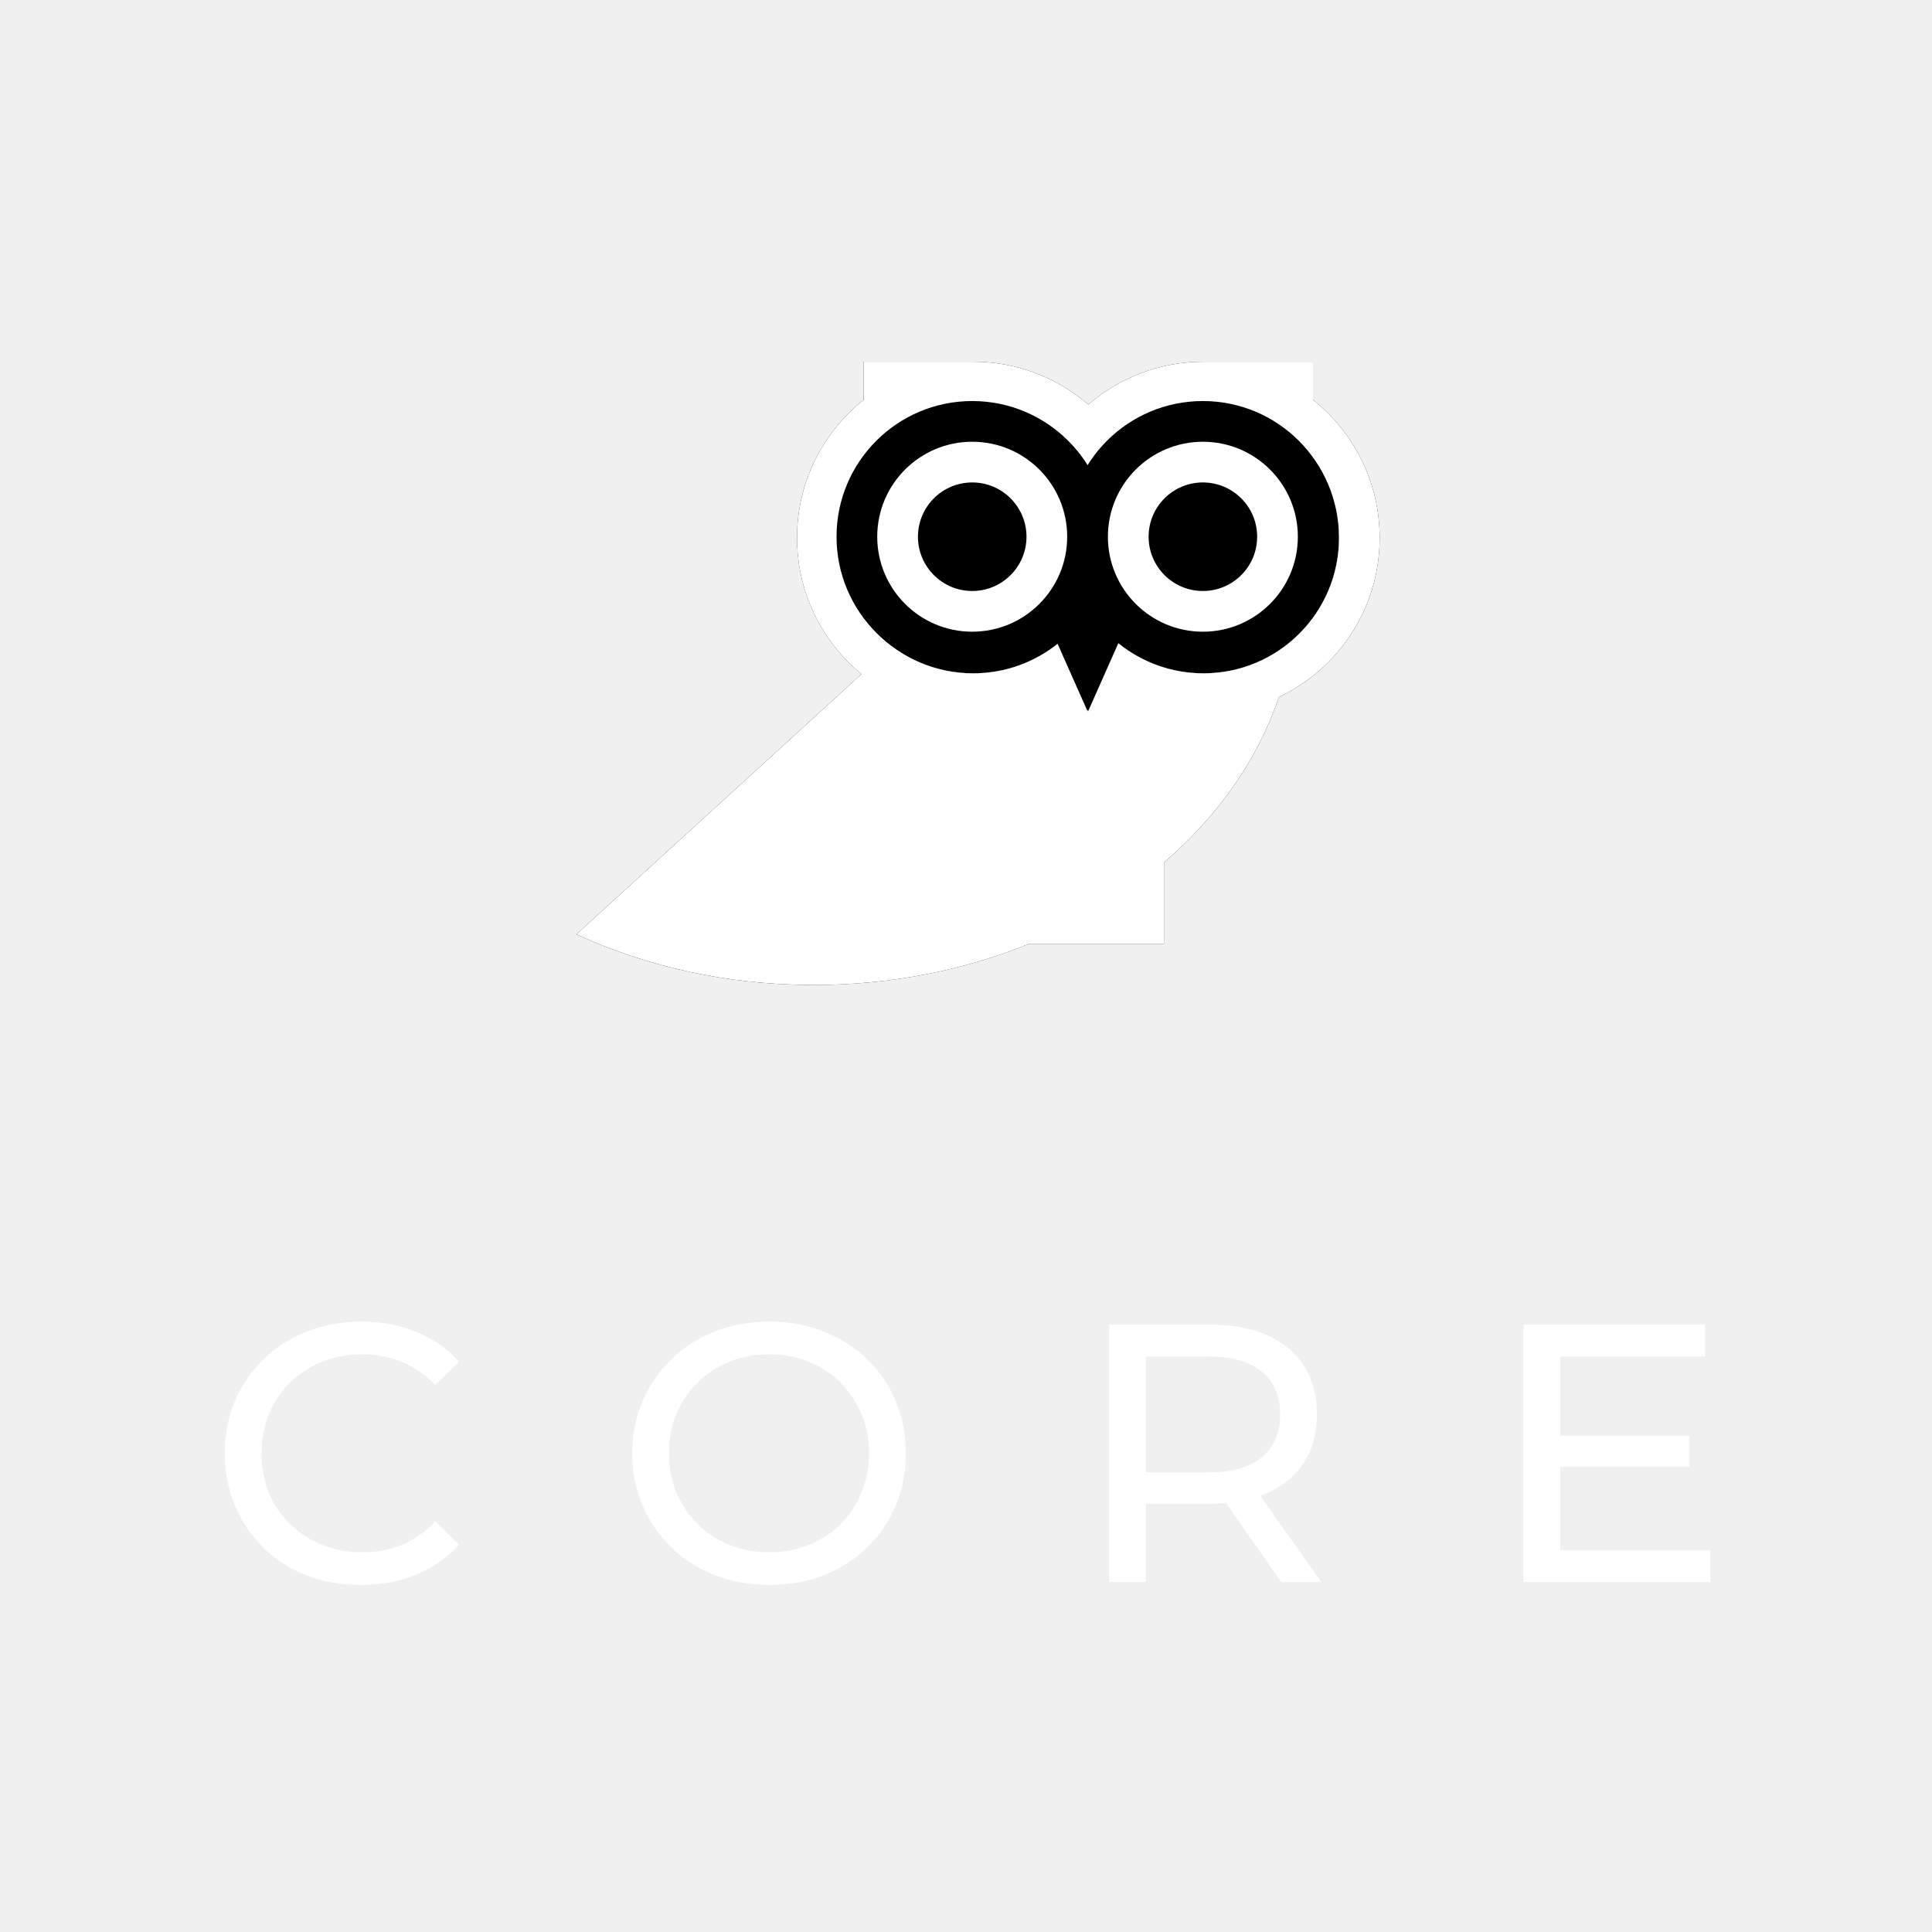
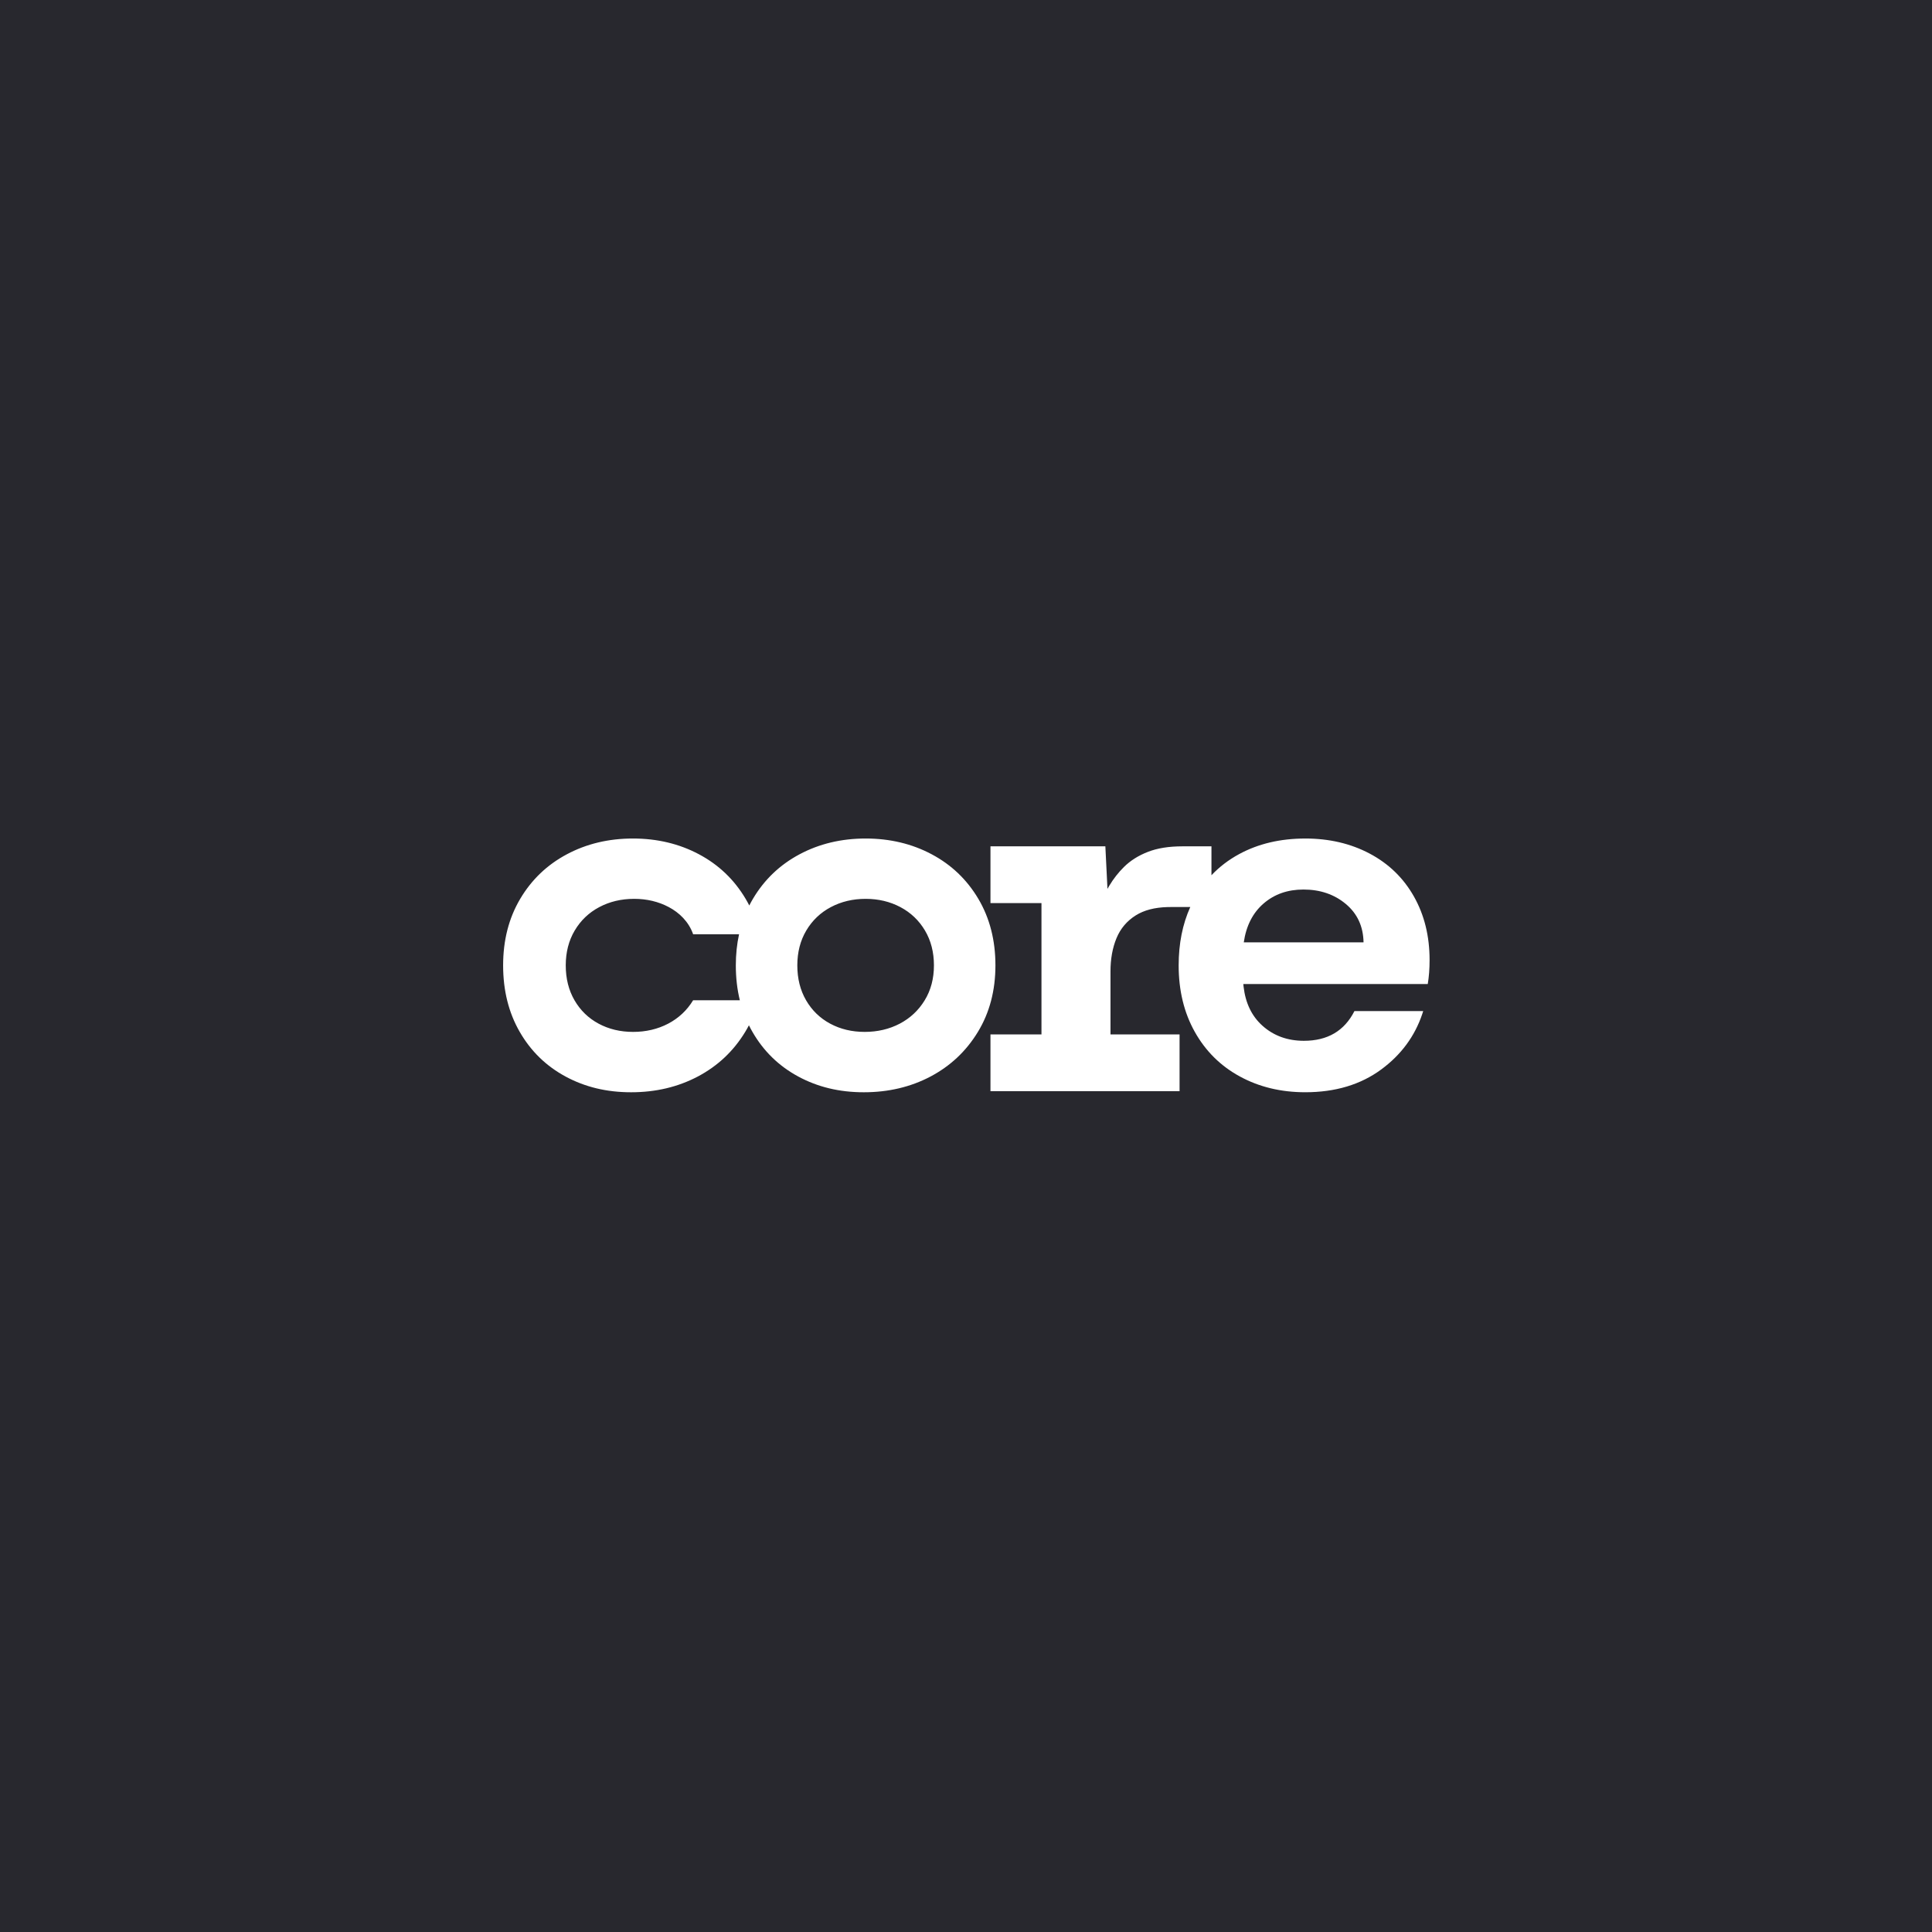
- <svg xmlns="http://www.w3.org/2000/svg" width="232" height="232" viewBox="0 0 232 232" fill="none">
-   <path d="M43.333 190.327C40.977 190.327 38.799 189.944 36.797 189.179C34.825 188.384 33.102 187.28 31.63 185.866C30.188 184.424 29.055 182.746 28.23 180.832C27.406 178.918 26.994 176.813 26.994 174.516C26.994 172.22 27.406 170.115 28.23 168.201C29.055 166.287 30.203 164.624 31.675 163.211C33.147 161.768 34.869 160.664 36.841 159.898C38.843 159.104 41.022 158.706 43.377 158.706C45.761 158.706 47.955 159.118 49.956 159.943C51.988 160.738 53.71 161.93 55.123 163.52L52.253 166.302C51.075 165.066 49.75 164.153 48.279 163.564C46.806 162.946 45.231 162.637 43.553 162.637C41.816 162.637 40.197 162.931 38.696 163.52C37.224 164.109 35.943 164.933 34.854 165.993C33.765 167.053 32.911 168.319 32.293 169.791C31.704 171.234 31.41 172.809 31.41 174.516C31.41 176.224 31.704 177.814 32.293 179.286C32.911 180.729 33.765 181.98 34.854 183.04C35.943 184.1 37.224 184.924 38.696 185.513C40.197 186.102 41.816 186.396 43.553 186.396C45.231 186.396 46.806 186.102 48.279 185.513C49.75 184.895 51.075 183.953 52.253 182.687L55.123 185.469C53.71 187.059 51.988 188.266 49.956 189.09C47.955 189.915 45.747 190.327 43.333 190.327Z" fill="white" />
-   <path d="M92.394 190.327C90.039 190.327 87.846 189.929 85.814 189.134C83.812 188.34 82.075 187.235 80.603 185.822C79.131 184.38 77.983 182.701 77.159 180.788C76.335 178.874 75.922 176.784 75.922 174.516C75.922 172.249 76.335 170.159 77.159 168.245C77.983 166.332 79.131 164.668 80.603 163.255C82.075 161.812 83.812 160.693 85.814 159.898C87.816 159.104 90.009 158.706 92.394 158.706C94.749 158.706 96.913 159.104 98.885 159.898C100.887 160.664 102.624 161.768 104.096 163.211C105.597 164.624 106.746 166.287 107.54 168.201C108.365 170.115 108.777 172.22 108.777 174.516C108.777 176.813 108.365 178.918 107.54 180.832C106.746 182.746 105.597 184.424 104.096 185.866C102.624 187.28 100.887 188.384 98.885 189.179C96.913 189.944 94.749 190.327 92.394 190.327ZM92.394 186.396C94.101 186.396 95.676 186.102 97.119 185.513C98.591 184.924 99.857 184.1 100.917 183.04C102.006 181.951 102.845 180.685 103.434 179.242C104.052 177.799 104.361 176.224 104.361 174.516C104.361 172.809 104.052 171.234 103.434 169.791C102.845 168.348 102.006 167.097 100.917 166.037C99.857 164.948 98.591 164.109 97.119 163.52C95.676 162.931 94.101 162.637 92.394 162.637C90.657 162.637 89.052 162.931 87.581 163.52C86.138 164.109 84.872 164.948 83.783 166.037C82.694 167.097 81.84 168.348 81.222 169.791C80.633 171.234 80.338 172.809 80.338 174.516C80.338 176.224 80.633 177.799 81.222 179.242C81.84 180.685 82.694 181.951 83.783 183.04C84.872 184.1 86.138 184.924 87.581 185.513C89.052 186.102 90.657 186.396 92.394 186.396Z" fill="white" />
-   <path d="M133.19 189.974V159.059H145.246C147.954 159.059 150.265 159.486 152.179 160.34C154.092 161.194 155.564 162.43 156.594 164.05C157.625 165.669 158.14 167.598 158.14 169.835C158.14 172.073 157.625 174.001 156.594 175.621C155.564 177.21 154.092 178.432 152.179 179.286C150.265 180.14 147.954 180.567 145.246 180.567H135.619L137.606 178.535V189.974H133.19ZM153.857 189.974L145.996 178.756H150.721L158.67 189.974H153.857ZM137.606 178.977L135.619 176.813H145.113C147.939 176.813 150.074 176.209 151.516 175.002C152.988 173.766 153.724 172.043 153.724 169.835C153.724 167.627 152.988 165.919 151.516 164.712C150.074 163.505 147.939 162.902 145.113 162.902H135.619L137.606 160.693V178.977Z" fill="white" />
-   <path d="M186.957 172.397H202.854V176.151H186.957V172.397ZM187.354 186.131H205.371V189.974H182.938V159.059H204.753V162.902H187.354V186.131Z" fill="white" />
-   <path d="M118.832 45.603L130.486 52.149L135.336 47.427L151.58 45.603L161.118 56.219L162.713 71.525L151.58 81.36L130.486 90.023L104.671 79.667L98.128 66.413L102.978 50.976L118.832 45.603Z" fill="black" />
-   <path fill-rule="evenodd" clip-rule="evenodd" d="M97.718 118.28C87.359 118.28 77.635 116.069 69.22 112.195L103.454 80.948C98.726 77.069 95.709 71.18 95.709 64.586C95.709 57.872 98.836 51.889 103.714 48.014V43.434H116.861C122.148 43.434 126.983 45.374 130.691 48.581C134.399 45.374 139.234 43.434 144.521 43.434H157.668V48.014C162.546 51.889 165.674 57.872 165.674 64.586C165.674 73.028 160.728 80.314 153.577 83.707C151.019 91.258 146.209 98.049 139.771 103.572V113.334H123.588C115.801 116.499 107.015 118.28 97.718 118.28ZM116.861 80.857C120.712 80.857 124.25 79.52 127.036 77.284L130.659 85.441L134.299 77.245C137.093 79.504 140.649 80.857 144.522 80.857C153.508 80.857 160.793 73.572 160.793 64.586C160.793 55.6 153.508 48.315 144.522 48.315C138.683 48.315 133.562 51.391 130.692 56.011C127.821 51.391 122.7 48.315 116.861 48.315C107.875 48.315 100.59 55.6 100.59 64.586C100.59 73.572 107.875 80.857 116.861 80.857ZM116.861 75.975C123.152 75.975 128.251 70.876 128.251 64.585C128.251 58.295 123.152 53.196 116.861 53.196C110.571 53.196 105.472 58.295 105.472 64.585C105.472 70.876 110.571 75.975 116.861 75.975ZM116.861 71.094C120.456 71.094 123.37 68.18 123.37 64.585C123.37 60.991 120.456 58.077 116.861 58.077C113.267 58.077 110.353 60.991 110.353 64.585C110.353 68.18 113.267 71.094 116.861 71.094ZM155.912 64.585C155.912 70.876 150.812 75.975 144.522 75.975C138.232 75.975 133.132 70.876 133.132 64.585C133.132 58.295 138.232 53.196 144.522 53.196C150.812 53.196 155.912 58.295 155.912 64.585ZM151.03 64.585C151.03 68.18 148.116 71.094 144.522 71.094C140.927 71.094 138.014 68.18 138.014 64.585C138.014 60.991 140.927 58.077 144.522 58.077C148.116 58.077 151.03 60.991 151.03 64.585Z" fill="white" />
-   <path fill-rule="evenodd" clip-rule="evenodd" d="M123.588 113.334H139.771V103.572C146.209 98.049 151.019 91.258 153.577 83.707C160.728 80.314 165.674 73.028 165.674 64.586C165.674 57.872 162.546 51.889 157.668 48.014V43.434H144.521C139.234 43.434 134.399 45.374 130.691 48.581C126.983 45.374 122.148 43.434 116.861 43.434H103.714V48.014C98.836 51.889 95.709 57.872 95.709 64.586C95.709 69.993 97.738 74.927 101.076 78.667C101.808 79.487 102.604 80.25 103.454 80.948L69.22 112.195C70.307 112.696 71.416 113.168 72.546 113.612C80.158 116.603 88.697 118.28 97.718 118.28C107.015 118.28 115.801 116.499 123.588 113.334ZM128.561 53.279C125.603 50.218 121.454 48.315 116.861 48.315C107.875 48.315 100.59 55.6 100.59 64.586C100.59 73.572 107.875 80.857 116.861 80.857C119.518 80.857 122.026 80.22 124.241 79.091C125.236 78.584 126.173 77.977 127.036 77.284L130.659 85.441L134.299 77.245C135.161 77.942 136.095 78.553 137.089 79.064C139.317 80.21 141.844 80.857 144.522 80.857C153.508 80.857 160.793 73.572 160.793 64.586C160.793 55.6 153.508 48.315 144.522 48.315C139.929 48.315 135.781 50.218 132.822 53.279C132.02 54.109 131.304 55.025 130.692 56.011C130.079 55.025 129.364 54.109 128.561 53.279ZM130.659 77.34L132.551 73.08C131.777 71.992 131.148 70.793 130.692 69.513C130.228 70.816 129.585 72.033 128.793 73.137L130.659 77.34ZM116.861 67.806C118.64 67.806 120.082 66.364 120.082 64.585C120.082 62.807 118.64 61.365 116.861 61.365C115.083 61.365 113.641 62.807 113.641 64.585C113.641 66.364 115.083 67.806 116.861 67.806ZM144.522 67.806C146.3 67.806 147.742 66.364 147.742 64.585C147.742 62.807 146.3 61.365 144.522 61.365C142.743 61.365 141.302 62.807 141.302 64.585C141.302 66.364 142.743 67.806 144.522 67.806ZM128.251 64.585C128.251 70.876 123.152 75.975 116.861 75.975C110.571 75.975 105.472 70.876 105.472 64.585C105.472 58.295 110.571 53.196 116.861 53.196C123.152 53.196 128.251 58.295 128.251 64.585ZM123.37 64.585C123.37 68.18 120.456 71.094 116.861 71.094C113.267 71.094 110.353 68.18 110.353 64.585C110.353 60.991 113.267 58.077 116.861 58.077C120.456 58.077 123.37 60.991 123.37 64.585ZM144.522 75.975C150.812 75.975 155.912 70.876 155.912 64.585C155.912 58.295 150.812 53.196 144.522 53.196C138.232 53.196 133.132 58.295 133.132 64.585C133.132 70.876 138.232 75.975 144.522 75.975ZM144.522 71.094C148.116 71.094 151.03 68.18 151.03 64.585C151.03 60.991 148.116 58.077 144.522 58.077C140.927 58.077 138.014 60.991 138.014 64.585C138.014 68.18 140.927 71.094 144.522 71.094Z" fill="black" />
-   <path fill-rule="evenodd" clip-rule="evenodd" d="M97.718 118.28C87.359 118.28 77.635 116.069 69.22 112.195L103.454 80.948C98.726 77.069 95.709 71.18 95.709 64.586C95.709 57.872 98.836 51.889 103.714 48.014V43.434H116.861C122.148 43.434 126.983 45.374 130.691 48.581C134.399 45.374 139.234 43.434 144.521 43.434H157.668V48.014C162.546 51.889 165.674 57.872 165.674 64.586C165.674 73.028 160.728 80.314 153.577 83.707C151.019 91.258 146.209 98.049 139.771 103.572V113.334H123.588C115.801 116.499 107.015 118.28 97.718 118.28ZM116.861 80.857C120.712 80.857 124.25 79.52 127.036 77.284L130.659 85.441L134.299 77.245C137.093 79.504 140.649 80.857 144.522 80.857C153.508 80.857 160.793 73.572 160.793 64.586C160.793 55.6 153.508 48.315 144.522 48.315C138.683 48.315 133.562 51.391 130.692 56.011C127.821 51.391 122.7 48.315 116.861 48.315C107.875 48.315 100.59 55.6 100.59 64.586C100.59 73.572 107.875 80.857 116.861 80.857ZM116.861 75.975C123.152 75.975 128.251 70.876 128.251 64.585C128.251 58.295 123.152 53.196 116.861 53.196C110.571 53.196 105.472 58.295 105.472 64.585C105.472 70.876 110.571 75.975 116.861 75.975ZM116.861 71.094C120.456 71.094 123.37 68.18 123.37 64.585C123.37 60.991 120.456 58.077 116.861 58.077C113.267 58.077 110.353 60.991 110.353 64.585C110.353 68.18 113.267 71.094 116.861 71.094ZM155.912 64.585C155.912 70.876 150.812 75.975 144.522 75.975C138.232 75.975 133.132 70.876 133.132 64.585C133.132 58.295 138.232 53.196 144.522 53.196C150.812 53.196 155.912 58.295 155.912 64.585ZM151.03 64.585C151.03 68.18 148.116 71.094 144.522 71.094C140.927 71.094 138.014 68.18 138.014 64.585C138.014 60.991 140.927 58.077 144.522 58.077C148.116 58.077 151.03 60.991 151.03 64.585Z" fill="white" />
-   <path d="M133.04 64.451C133.04 73.449 125.745 80.744 116.747 80.744C107.749 80.744 100.454 73.449 100.454 64.451C100.454 55.453 107.749 48.158 116.747 48.158C125.745 48.158 133.04 55.453 133.04 64.451Z" fill="black" />
-   <path d="M160.738 64.451C160.738 73.449 153.443 80.744 144.445 80.744C135.447 80.744 128.152 73.449 128.152 64.451C128.152 55.453 135.447 48.158 144.445 48.158C153.443 48.158 160.738 55.453 160.738 64.451Z" fill="black" />
-   <path d="M128.151 64.451C128.151 70.75 123.045 75.856 116.746 75.856C110.448 75.856 105.341 70.75 105.341 64.451C105.341 58.152 110.448 53.046 116.746 53.046C123.045 53.046 128.151 58.152 128.151 64.451Z" fill="white" />
-   <path d="M155.85 64.451C155.85 70.75 150.743 75.856 144.445 75.856C138.146 75.856 133.04 70.75 133.04 64.451C133.04 58.152 138.146 53.046 144.445 53.046C150.743 53.046 155.85 58.152 155.85 64.451Z" fill="white" />
-   <path d="M123.264 64.451C123.264 68.05 120.346 70.968 116.747 70.968C113.148 70.968 110.23 68.05 110.23 64.451C110.23 60.852 113.148 57.934 116.747 57.934C120.346 57.934 123.264 60.852 123.264 64.451Z" fill="black" />
-   <path d="M150.962 64.451C150.962 68.05 148.045 70.968 144.445 70.968C140.846 70.968 137.928 68.05 137.928 64.451C137.928 60.852 140.846 57.934 144.445 57.934C148.045 57.934 150.962 60.852 150.962 64.451Z" fill="black" />
-   <path d="M130.564 85.334L124.92 72.625H136.208L130.564 85.334Z" fill="black" />
+ <svg xmlns="http://www.w3.org/2000/svg" width="576" height="576" viewBox="0 0 576 576" fill="none">
+   <rect width="576" height="576" fill="#28282E" />
+   <g clip-path="url(#clip0_3871_25733)">
+     <path d="M258.075 249.992C265.315 249.992 271.877 251.558 277.763 254.687C283.644 257.815 288.284 262.246 291.681 267.979C295.075 273.709 296.774 280.324 296.774 287.817C296.774 295.311 295.029 301.926 291.544 307.655C288.059 313.384 283.353 317.815 277.426 320.948C271.499 324.076 264.866 325.643 257.535 325.643C250.204 325.643 243.778 324.076 237.984 320.948C232.19 317.819 227.642 313.389 224.34 307.655C223.966 307.008 223.613 306.349 223.281 305.677C222.932 306.349 222.562 307.008 222.167 307.655C218.683 313.384 213.977 317.815 208.045 320.948C202.118 324.076 195.485 325.643 188.154 325.643C180.823 325.643 174.397 324.076 168.603 320.948C162.809 317.819 158.261 313.389 154.959 307.655C151.652 301.926 149.999 295.311 149.999 287.817C149.999 280.324 151.698 273.709 155.092 267.979C158.485 262.25 163.125 257.819 169.01 254.687C174.892 251.558 181.454 249.992 188.694 249.992C195.933 249.992 202.496 251.558 208.382 254.687C214.263 257.815 218.903 262.246 222.3 267.979C222.687 268.631 223.048 269.29 223.389 269.962C223.725 269.29 224.086 268.631 224.473 267.979C227.866 262.25 232.506 257.819 238.391 254.687C244.273 251.558 250.835 249.992 258.079 249.992H258.075ZM258.075 267.979C254.262 267.979 250.81 268.8 247.712 270.44C244.613 272.081 242.175 274.405 240.389 277.41C238.603 280.415 237.71 283.885 237.71 287.813C237.71 291.741 238.578 295.212 240.318 298.216C242.059 301.221 244.451 303.546 247.5 305.186C250.549 306.827 253.979 307.647 257.792 307.647C261.605 307.647 265.14 306.827 268.259 305.186C271.379 303.546 273.858 301.221 275.69 298.216C277.526 295.212 278.44 291.741 278.44 287.813C278.44 283.885 277.547 280.415 275.761 277.41C273.975 274.405 271.532 272.081 268.438 270.44C265.339 268.8 261.888 267.979 258.075 267.979ZM189.034 267.979C185.221 267.979 181.77 268.8 178.671 270.44C175.573 272.081 173.135 274.405 171.349 277.41C169.563 280.415 168.67 283.885 168.67 287.813C168.67 291.741 169.538 295.212 171.278 298.216C173.018 301.221 175.411 303.546 178.459 305.186C181.508 306.827 184.939 307.647 188.748 307.647C192.557 307.647 196.095 306.827 199.215 305.186C202.334 303.546 204.814 301.221 206.646 298.216H220.572C219.775 294.96 219.376 291.494 219.376 287.813C219.376 284.553 219.696 281.462 220.34 278.535H206.646C205.329 274.76 202.488 272.076 199.393 270.436C196.295 268.796 192.843 267.975 189.03 267.975L189.034 267.979ZM389.145 249.992C396.297 249.992 402.698 251.492 408.355 254.489C414.012 257.486 418.402 261.739 421.526 267.25C424.649 272.761 426.211 279.088 426.211 286.23C426.211 288.877 426.028 291.255 425.667 293.373H370.678L370.757 294.157C371.326 299.074 373.199 302.956 376.381 305.805C379.728 308.801 383.849 310.301 388.738 310.301C395.799 310.301 400.82 307.346 403.807 301.44H424.309L424.026 302.314C421.783 308.974 417.717 314.477 411.819 318.829C405.663 323.371 398.104 325.638 389.145 325.638C381.905 325.638 375.409 324.072 369.66 320.944C363.912 317.815 359.434 313.384 356.219 307.651C353.004 301.922 351.401 295.307 351.401 287.813C351.401 281.342 352.556 275.543 354.865 270.42H348.901L348.066 270.432C344.224 270.535 341.071 271.363 338.604 272.913C335.962 274.574 334.048 276.845 332.86 279.726C331.672 282.607 331.078 285.897 331.078 289.594V308.393H351.671V325.321H295.295V308.393H310.501V269.253H295.295V252.325H329.549L330.176 265.004L330.7 264.097C331.946 262.015 333.408 260.148 335.082 258.487C336.997 256.591 339.368 255.091 342.197 253.986C345.025 252.877 348.456 252.325 352.494 252.325H361.179V260.94C363.554 258.434 366.312 256.327 369.461 254.625C375.164 251.538 381.726 249.996 389.149 249.996L389.145 249.992ZM388.6 265.201C383.894 265.201 379.932 266.59 376.721 269.368C373.506 272.147 371.538 276.004 370.815 280.942H406.523C406.432 276.182 404.666 272.369 401.227 269.5C397.788 266.632 393.581 265.201 388.6 265.201Z" fill="white" />
+   </g>
+   <defs>
+     <clipPath id="clip0_3871_25733">
+       <rect width="276.212" height="75.65" fill="white" transform="translate(150 250)" />
+     </clipPath>
+   </defs>
</svg>
